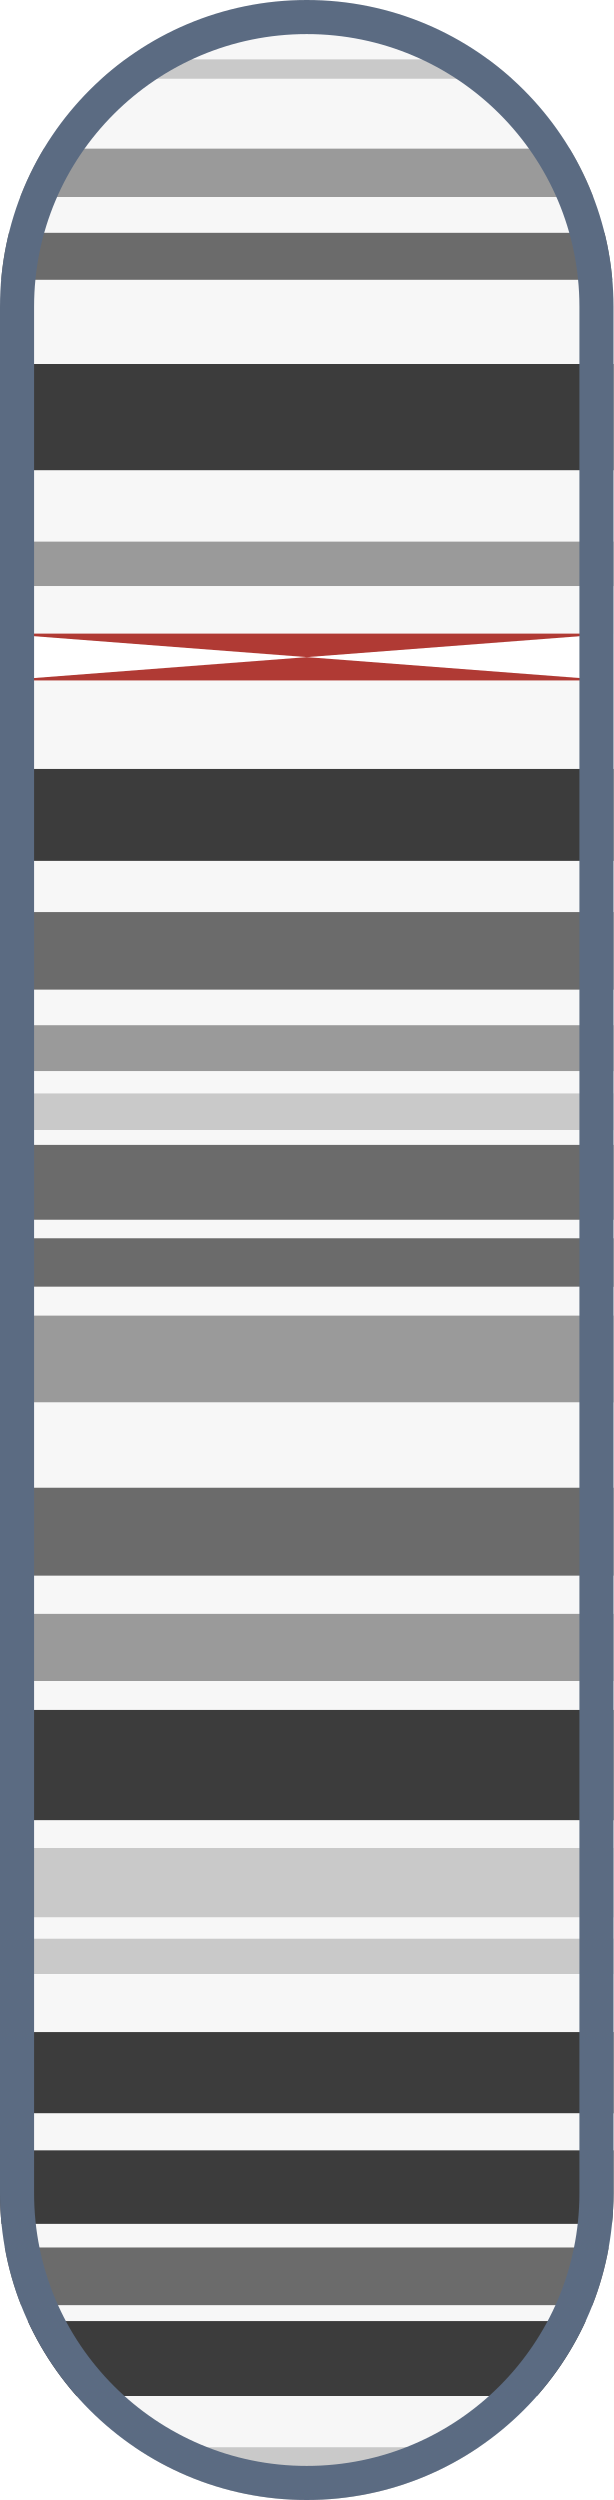
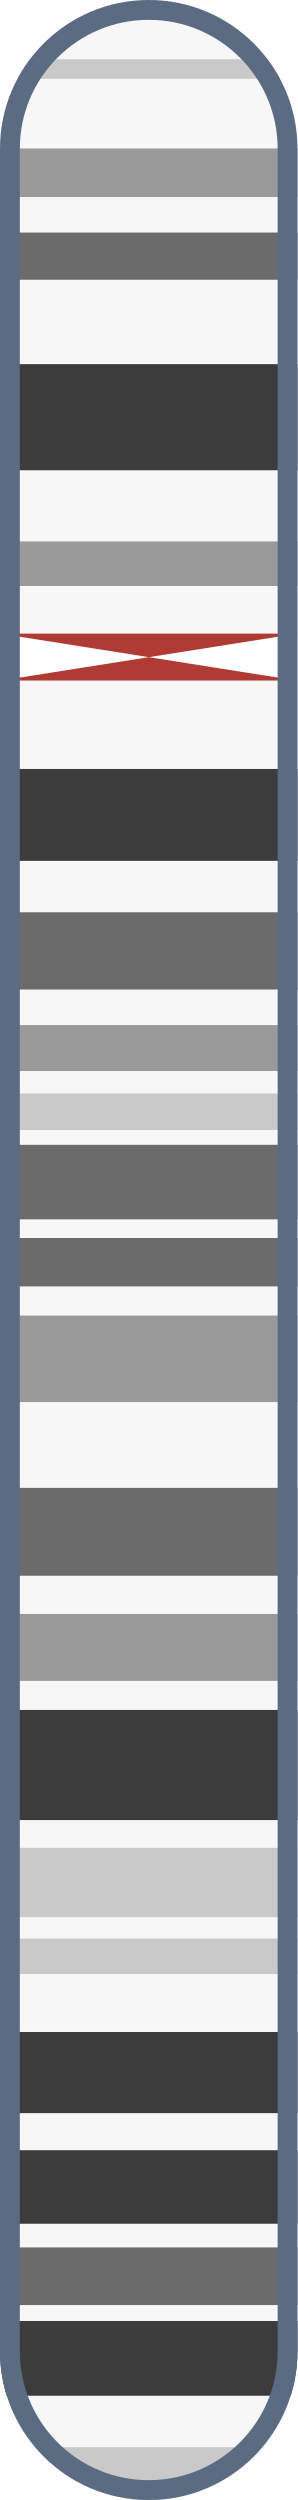
- <svg xmlns="http://www.w3.org/2000/svg" width="18" height="73.35" viewBox="0 0 18 73.35" role="img" aria-label="Chromosome 4 ideogram">
+ <svg xmlns="http://www.w3.org/2000/svg" width="12" height="100.85" viewBox="0 0 12 100.85" role="img" aria-label="Chromosome 4 ideogram">
  <defs>
    <clipPath id="chr4-body">
-       <rect width="18" height="73.35" rx="9" ry="9" />
+       <rect width="12" height="100.85" rx="6" ry="6" />
    </clipPath>
  </defs>
  <g clip-path="url(#chr4-body)">
-     <rect y="0" width="18" height="1.74" fill="#f7f7f7" />
-     <rect y="1.74" width="18" height="0.58" fill="#c9c9c9" />
-     <rect y="2.31" width="18" height="2.04" fill="#f7f7f7" />
-     <rect y="4.36" width="18" height="1.43" fill="#9a9a9a" />
-     <rect y="5.78" width="18" height="1.04" fill="#f7f7f7" />
-     <rect y="6.83" width="18" height="1.39" fill="#6b6b6b" />
-     <rect y="8.21" width="18" height="2.47" fill="#f7f7f7" />
-     <rect y="10.68" width="18" height="3.12" fill="#3c3c3c" />
-     <rect y="13.81" width="18" height="2.08" fill="#f7f7f7" />
-     <rect y="15.89" width="18" height="1.31" fill="#9a9a9a" />
-     <rect y="17.2" width="18" height="1.39" fill="#f7f7f7" />
-     <path d="M0,18.59 H18 L9,19.28 Z" fill="#b03a34" />
-     <path d="M9,19.28 L18,19.97 H0 Z" fill="#b03a34" />
-     <rect y="19.97" width="18" height="2.58" fill="#f7f7f7" />
-     <rect y="22.56" width="18" height="2.7" fill="#3c3c3c" />
-     <rect y="25.26" width="18" height="1.5" fill="#f7f7f7" />
-     <rect y="26.76" width="18" height="2.28" fill="#6b6b6b" />
-     <rect y="29.04" width="18" height="1.04" fill="#f7f7f7" />
-     <rect y="30.08" width="18" height="1.35" fill="#9a9a9a" />
-     <rect y="31.43" width="18" height="0.66" fill="#f7f7f7" />
-     <rect y="32.08" width="18" height="1.08" fill="#c9c9c9" />
-     <rect y="33.16" width="18" height="0.42" fill="#f7f7f7" />
-     <rect y="33.59" width="18" height="2.2" fill="#6b6b6b" />
-     <rect y="35.79" width="18" height="0.54" fill="#f7f7f7" />
-     <rect y="36.33" width="18" height="1.43" fill="#6b6b6b" />
-     <rect y="37.75" width="18" height="0.85" fill="#f7f7f7" />
-     <rect y="38.6" width="18" height="2.55" fill="#9a9a9a" />
-     <rect y="41.15" width="18" height="2.51" fill="#f7f7f7" />
-     <rect y="43.65" width="18" height="2.58" fill="#6b6b6b" />
-     <rect y="46.24" width="18" height="1.12" fill="#f7f7f7" />
-     <rect y="47.35" width="18" height="1.97" fill="#9a9a9a" />
-     <rect y="49.32" width="18" height="0.85" fill="#f7f7f7" />
-     <rect y="50.17" width="18" height="3.24" fill="#3c3c3c" />
-     <rect y="53.41" width="18" height="0.81" fill="#f7f7f7" />
-     <rect y="54.22" width="18" height="2.04" fill="#c9c9c9" />
-     <rect y="56.26" width="18" height="0.62" fill="#f7f7f7" />
-     <rect y="56.88" width="18" height="1.04" fill="#c9c9c9" />
-     <rect y="57.92" width="18" height="1.7" fill="#f7f7f7" />
-     <rect y="59.62" width="18" height="2.39" fill="#3c3c3c" />
-     <rect y="62.01" width="18" height="1.08" fill="#f7f7f7" />
-     <rect y="63.09" width="18" height="2.16" fill="#3c3c3c" />
-     <rect y="65.25" width="18" height="0.69" fill="#f7f7f7" />
-     <rect y="65.94" width="18" height="1.7" fill="#6b6b6b" />
-     <rect y="67.64" width="18" height="0.46" fill="#f7f7f7" />
-     <rect y="68.1" width="18" height="2.2" fill="#3c3c3c" />
-     <rect y="70.3" width="18" height="1.5" fill="#f7f7f7" />
-     <rect y="71.8" width="18" height="1.55" fill="#c9c9c9" />
+     <rect y="0" width="12" height="2.39" fill="#f7f7f7" />
+     <rect y="2.39" width="12" height="0.8" fill="#c9c9c9" />
+     <rect y="3.18" width="12" height="2.81" fill="#f7f7f7" />
+     <rect y="5.99" width="12" height="1.96" fill="#9a9a9a" />
+     <rect y="7.95" width="12" height="1.43" fill="#f7f7f7" />
+     <rect y="9.38" width="12" height="1.91" fill="#6b6b6b" />
+     <rect y="11.29" width="12" height="3.39" fill="#f7f7f7" />
+     <rect y="14.69" width="12" height="4.29" fill="#3c3c3c" />
+     <rect y="18.98" width="12" height="2.86" fill="#f7f7f7" />
+     <rect y="21.84" width="12" height="1.8" fill="#9a9a9a" />
+     <rect y="23.65" width="12" height="1.91" fill="#f7f7f7" />
+     <path d="M0,25.56 H12 L6,26.51 Z" fill="#b03a34" />
+     <path d="M6,26.51 L12,27.46 H0 Z" fill="#b03a34" />
+     <rect y="27.46" width="12" height="3.55" fill="#f7f7f7" />
+     <rect y="31.02" width="12" height="3.71" fill="#3c3c3c" />
+     <rect y="34.73" width="12" height="2.07" fill="#f7f7f7" />
+     <rect y="36.8" width="12" height="3.13" fill="#6b6b6b" />
+     <rect y="39.92" width="12" height="1.43" fill="#f7f7f7" />
+     <rect y="41.35" width="12" height="1.86" fill="#9a9a9a" />
+     <rect y="43.21" width="12" height="0.9" fill="#f7f7f7" />
+     <rect y="44.11" width="12" height="1.48" fill="#c9c9c9" />
+     <rect y="45.6" width="12" height="0.58" fill="#f7f7f7" />
+     <rect y="46.18" width="12" height="3.02" fill="#6b6b6b" />
+     <rect y="49.2" width="12" height="0.74" fill="#f7f7f7" />
+     <rect y="49.94" width="12" height="1.96" fill="#6b6b6b" />
+     <rect y="51.91" width="12" height="1.17" fill="#f7f7f7" />
+     <rect y="53.07" width="12" height="3.5" fill="#9a9a9a" />
+     <rect y="56.57" width="12" height="3.45" fill="#f7f7f7" />
+     <rect y="60.02" width="12" height="3.55" fill="#6b6b6b" />
+     <rect y="63.57" width="12" height="1.54" fill="#f7f7f7" />
+     <rect y="65.11" width="12" height="2.7" fill="#9a9a9a" />
+     <rect y="67.81" width="12" height="1.17" fill="#f7f7f7" />
+     <rect y="68.98" width="12" height="4.45" fill="#3c3c3c" />
+     <rect y="73.43" width="12" height="1.11" fill="#f7f7f7" />
+     <rect y="74.54" width="12" height="2.81" fill="#c9c9c9" />
+     <rect y="77.35" width="12" height="0.85" fill="#f7f7f7" />
+     <rect y="78.2" width="12" height="1.43" fill="#c9c9c9" />
+     <rect y="79.63" width="12" height="2.33" fill="#f7f7f7" />
+     <rect y="81.97" width="12" height="3.29" fill="#3c3c3c" />
+     <rect y="85.25" width="12" height="1.48" fill="#f7f7f7" />
+     <rect y="86.74" width="12" height="2.97" fill="#3c3c3c" />
+     <rect y="89.71" width="12" height="0.95" fill="#f7f7f7" />
+     <rect y="90.66" width="12" height="2.33" fill="#6b6b6b" />
+     <rect y="93" width="12" height="0.64" fill="#f7f7f7" />
+     <rect y="93.63" width="12" height="3.02" fill="#3c3c3c" />
+     <rect y="96.65" width="12" height="2.07" fill="#f7f7f7" />
+     <rect y="98.72" width="12" height="2.13" fill="#c9c9c9" />
  </g>
-   <rect x="0.5" y="0.5" width="17" height="72.35" rx="8.5" ry="8.5" fill="none" stroke="#5b6b82" stroke-width="1" />
+   <rect x="0.4" y="0.4" width="11.2" height="100.05" rx="5.6" ry="5.6" fill="none" stroke="#5b6b82" stroke-width="0.8" />
</svg>
